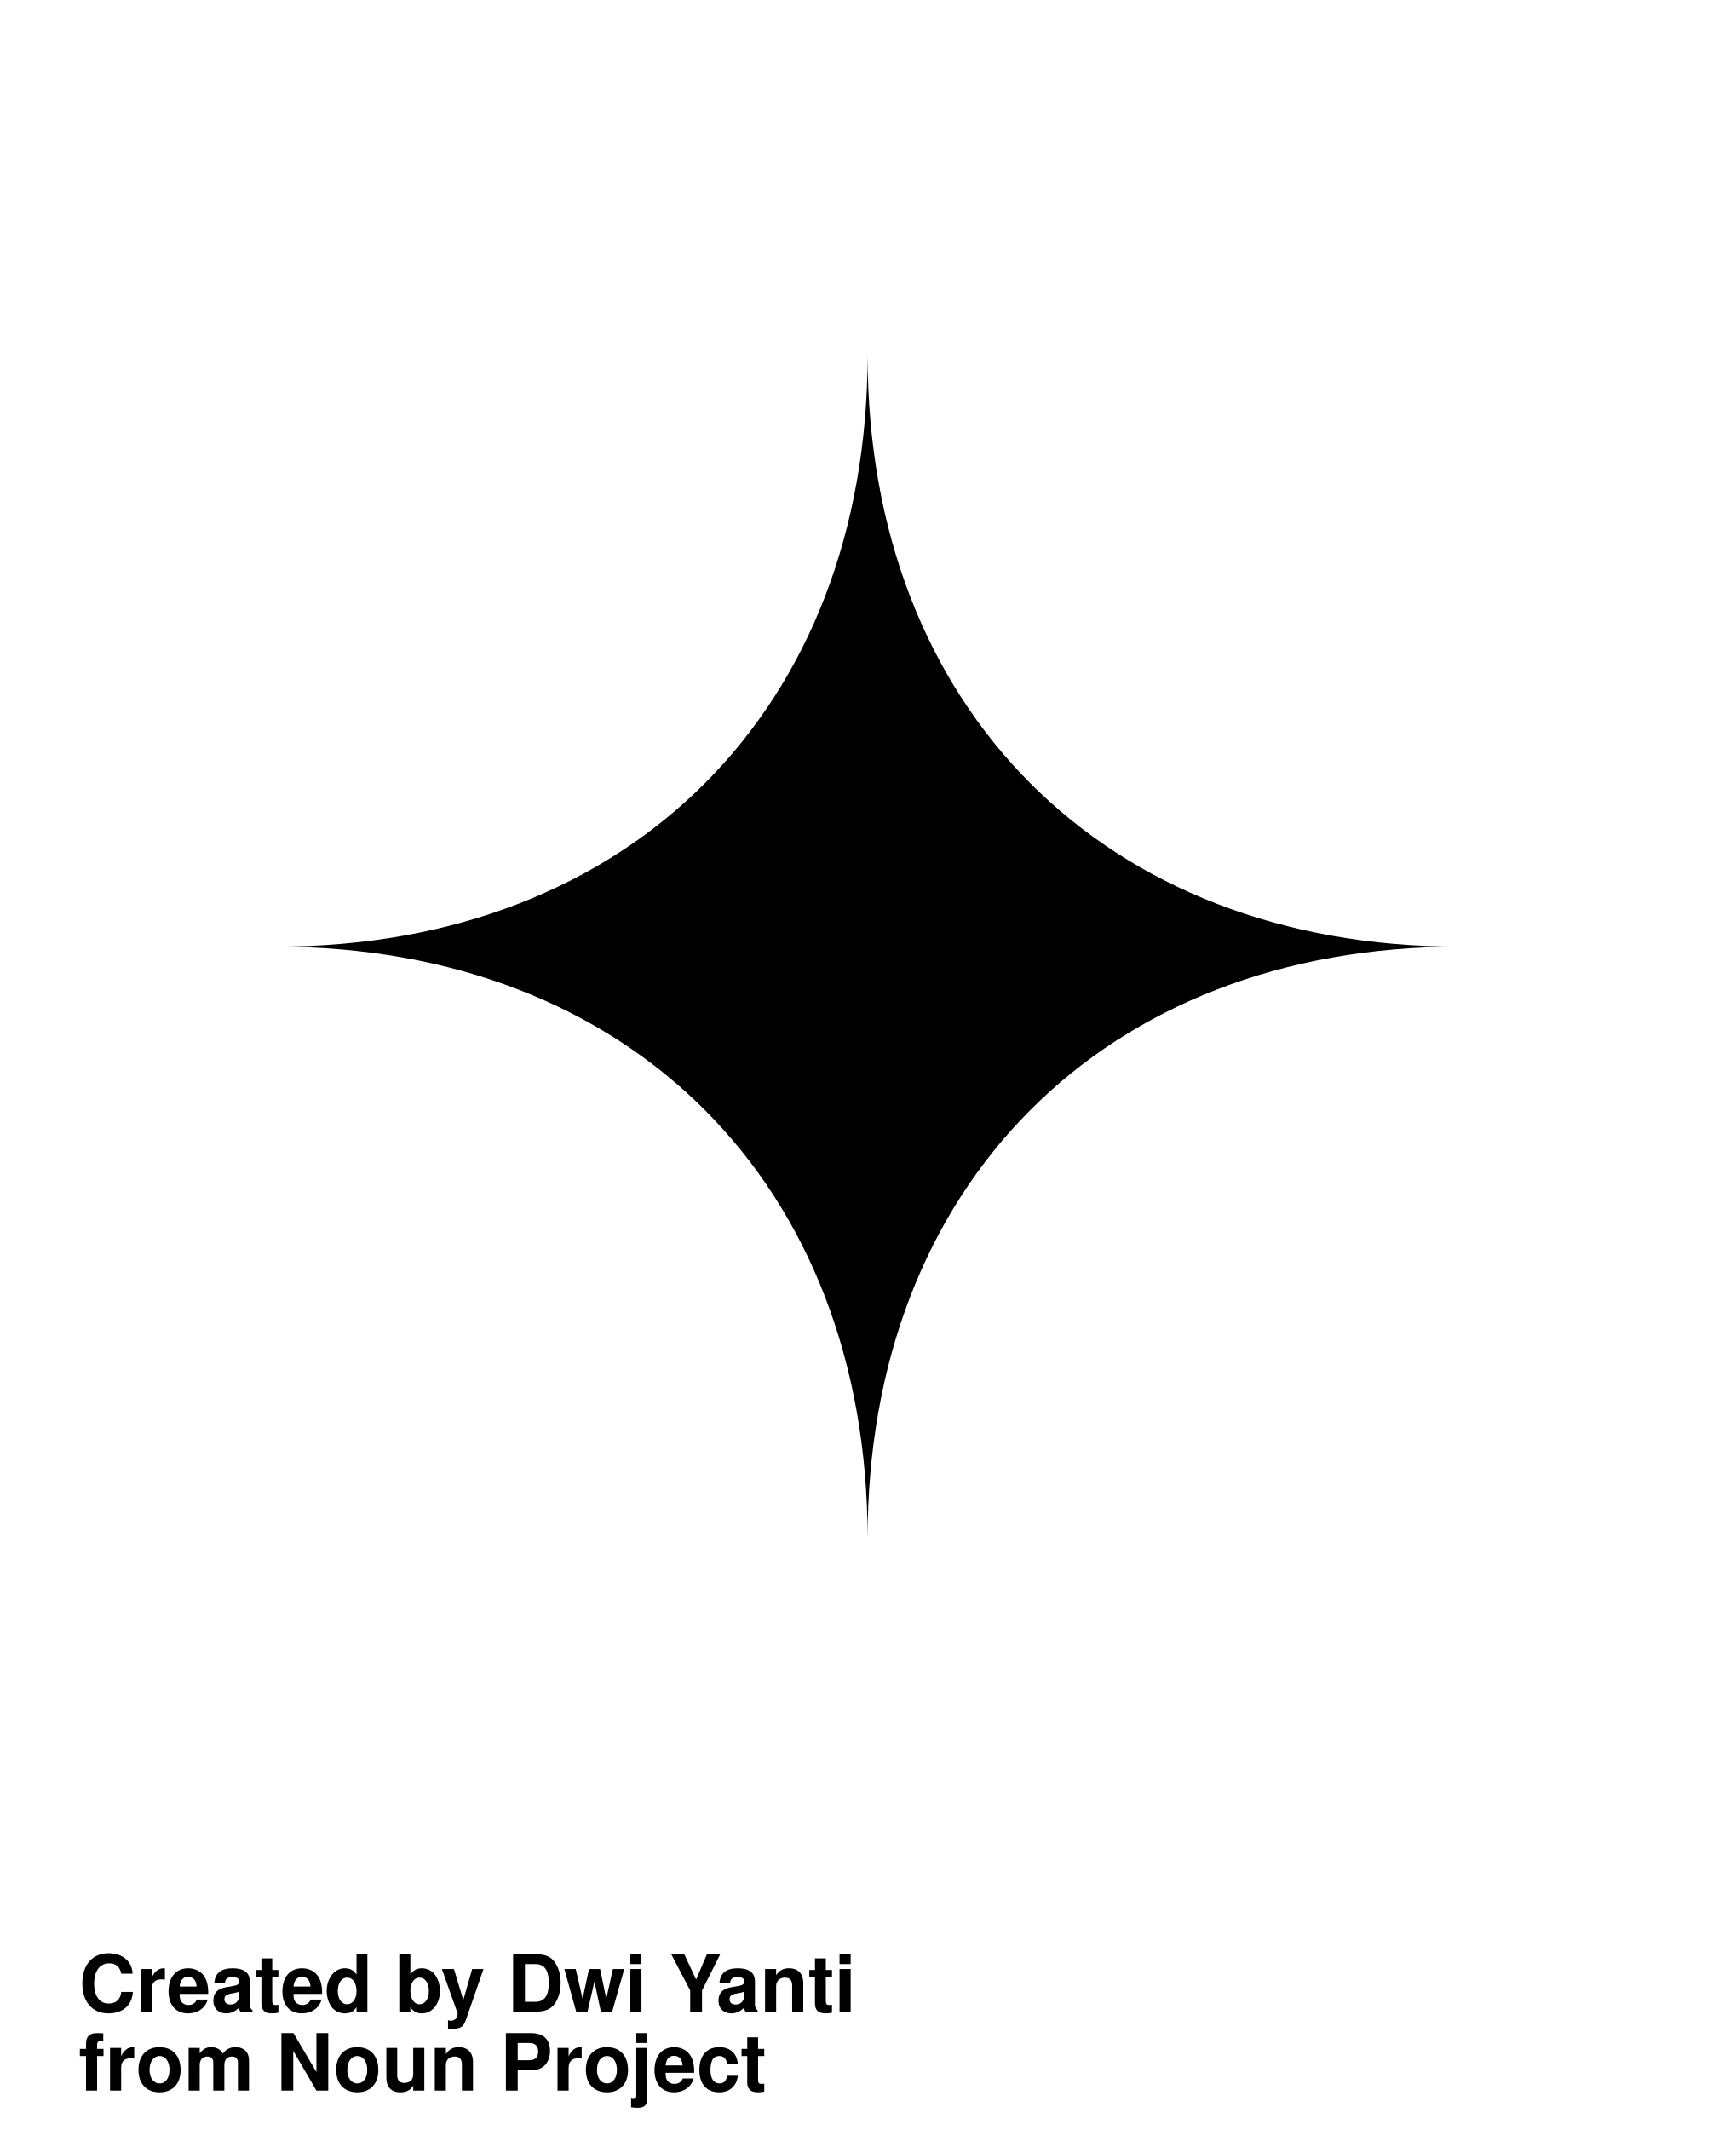
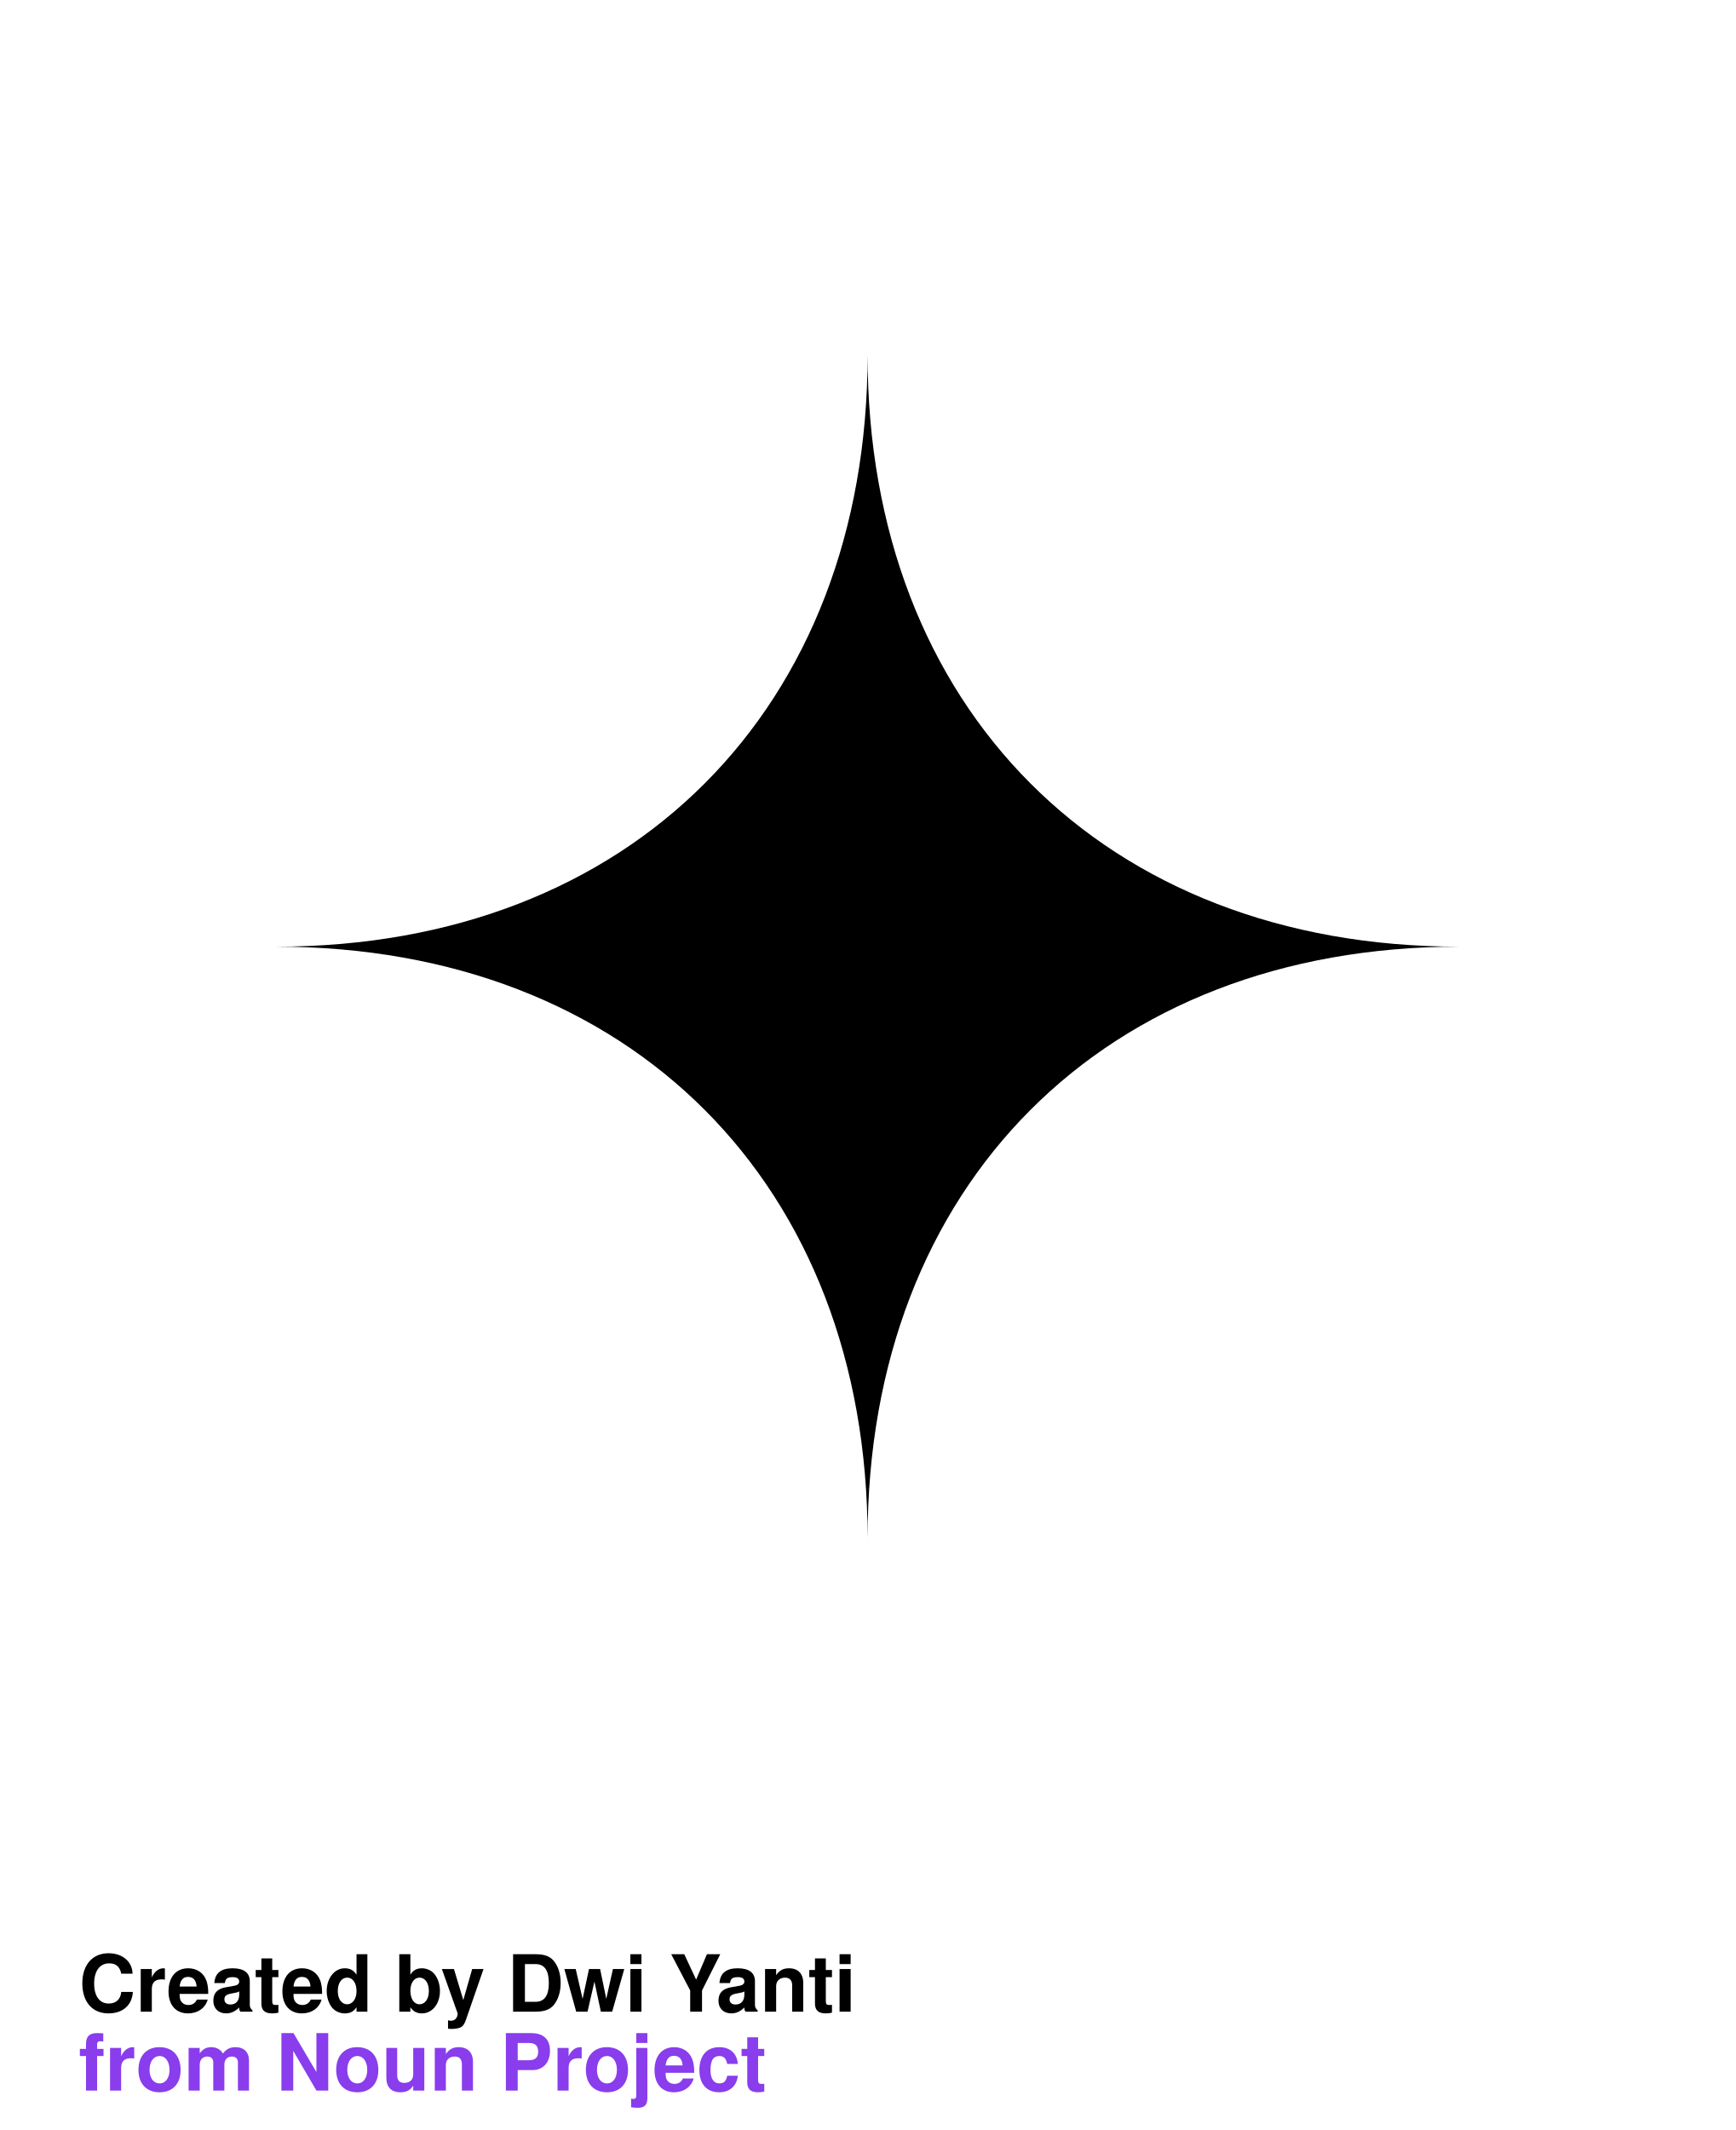
<svg xmlns="http://www.w3.org/2000/svg" version="1.1" viewBox="-5.0 -10.0 110.0 135.0">
  <path d="m50 87.5c0-22.375-15-37.5-37.5-37.5 22.5 0 37.5-15.125 37.5-37.5 0 22.375 15 37.5 37.5 37.5-22.5 0-37.5 15.125-37.5 37.5z" fill-rule="evenodd" />
  <text x="0.0" y="117.5" font-size="5.0" font-weight="bold" font-family="Arbeit Regular, Helvetica, Arial-Unicode, Arial, Sans-serif" fill="#000000">Created by Dwi Yanti</text>
-   <text x="0.0" y="122.5" font-size="5.0" font-weight="bold" font-family="Arbeit Regular, Helvetica, Arial-Unicode, Arial, Sans-serif" fill="#000000">from Noun Project</text>
+   <text x="0.0" y="122.5" font-size="5.0" font-weight="bold" font-family="Arbeit Regular, Helvetica, Arial-Unicode, Arial, Sans-serif" fill="#893dec">from Noun Project</text>
</svg>
